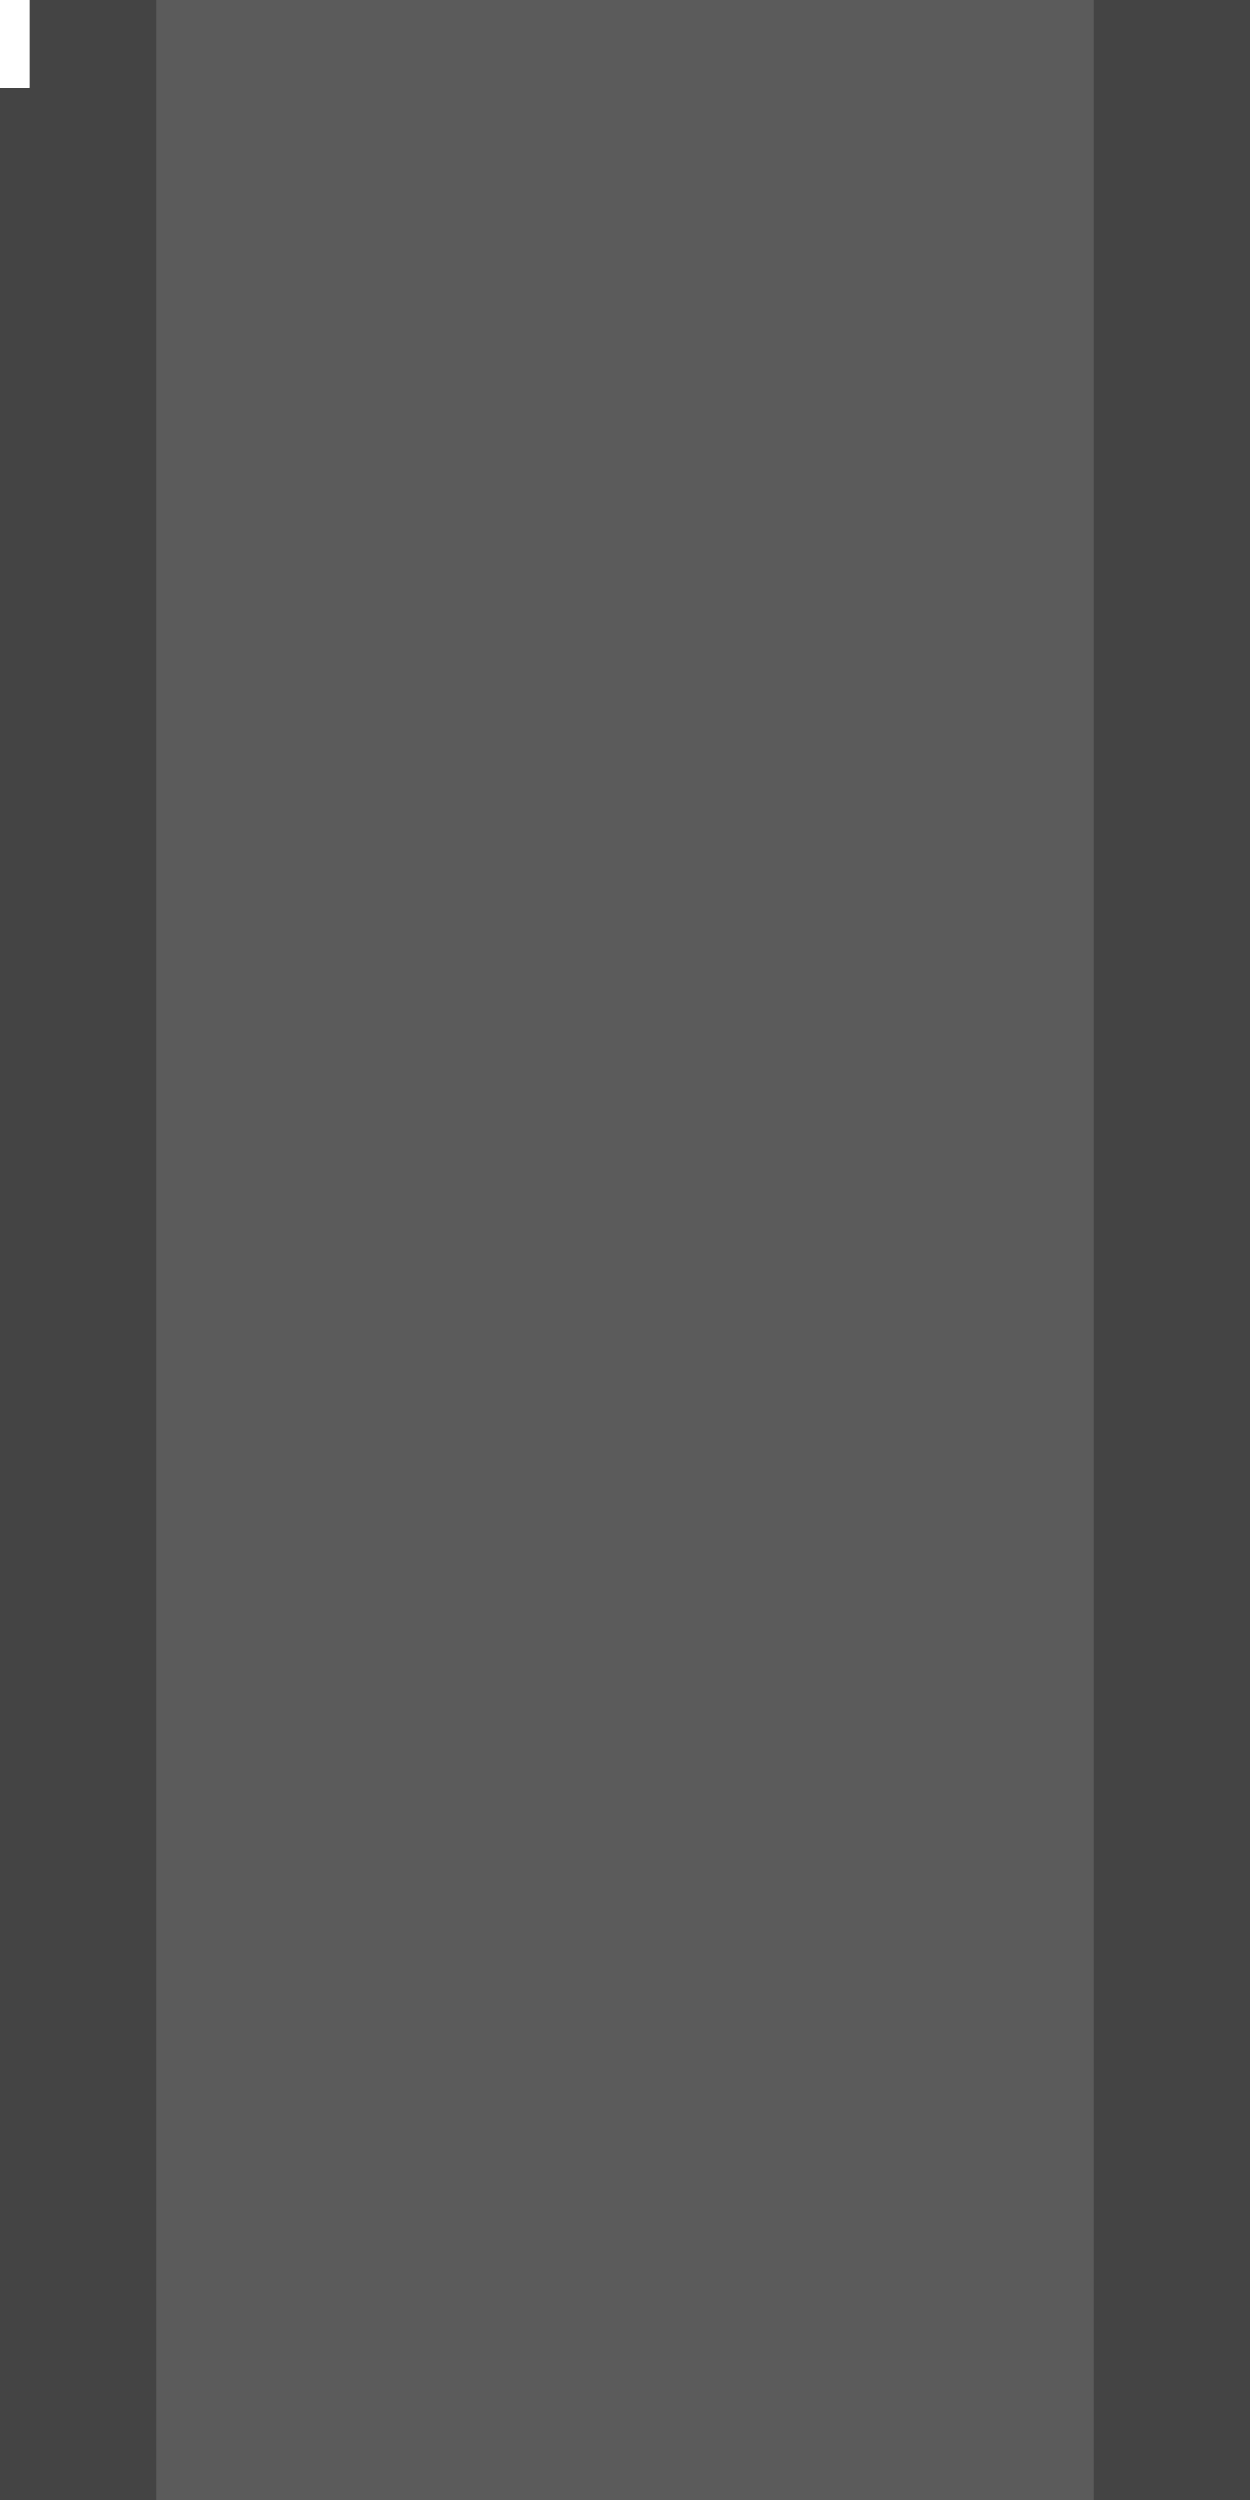
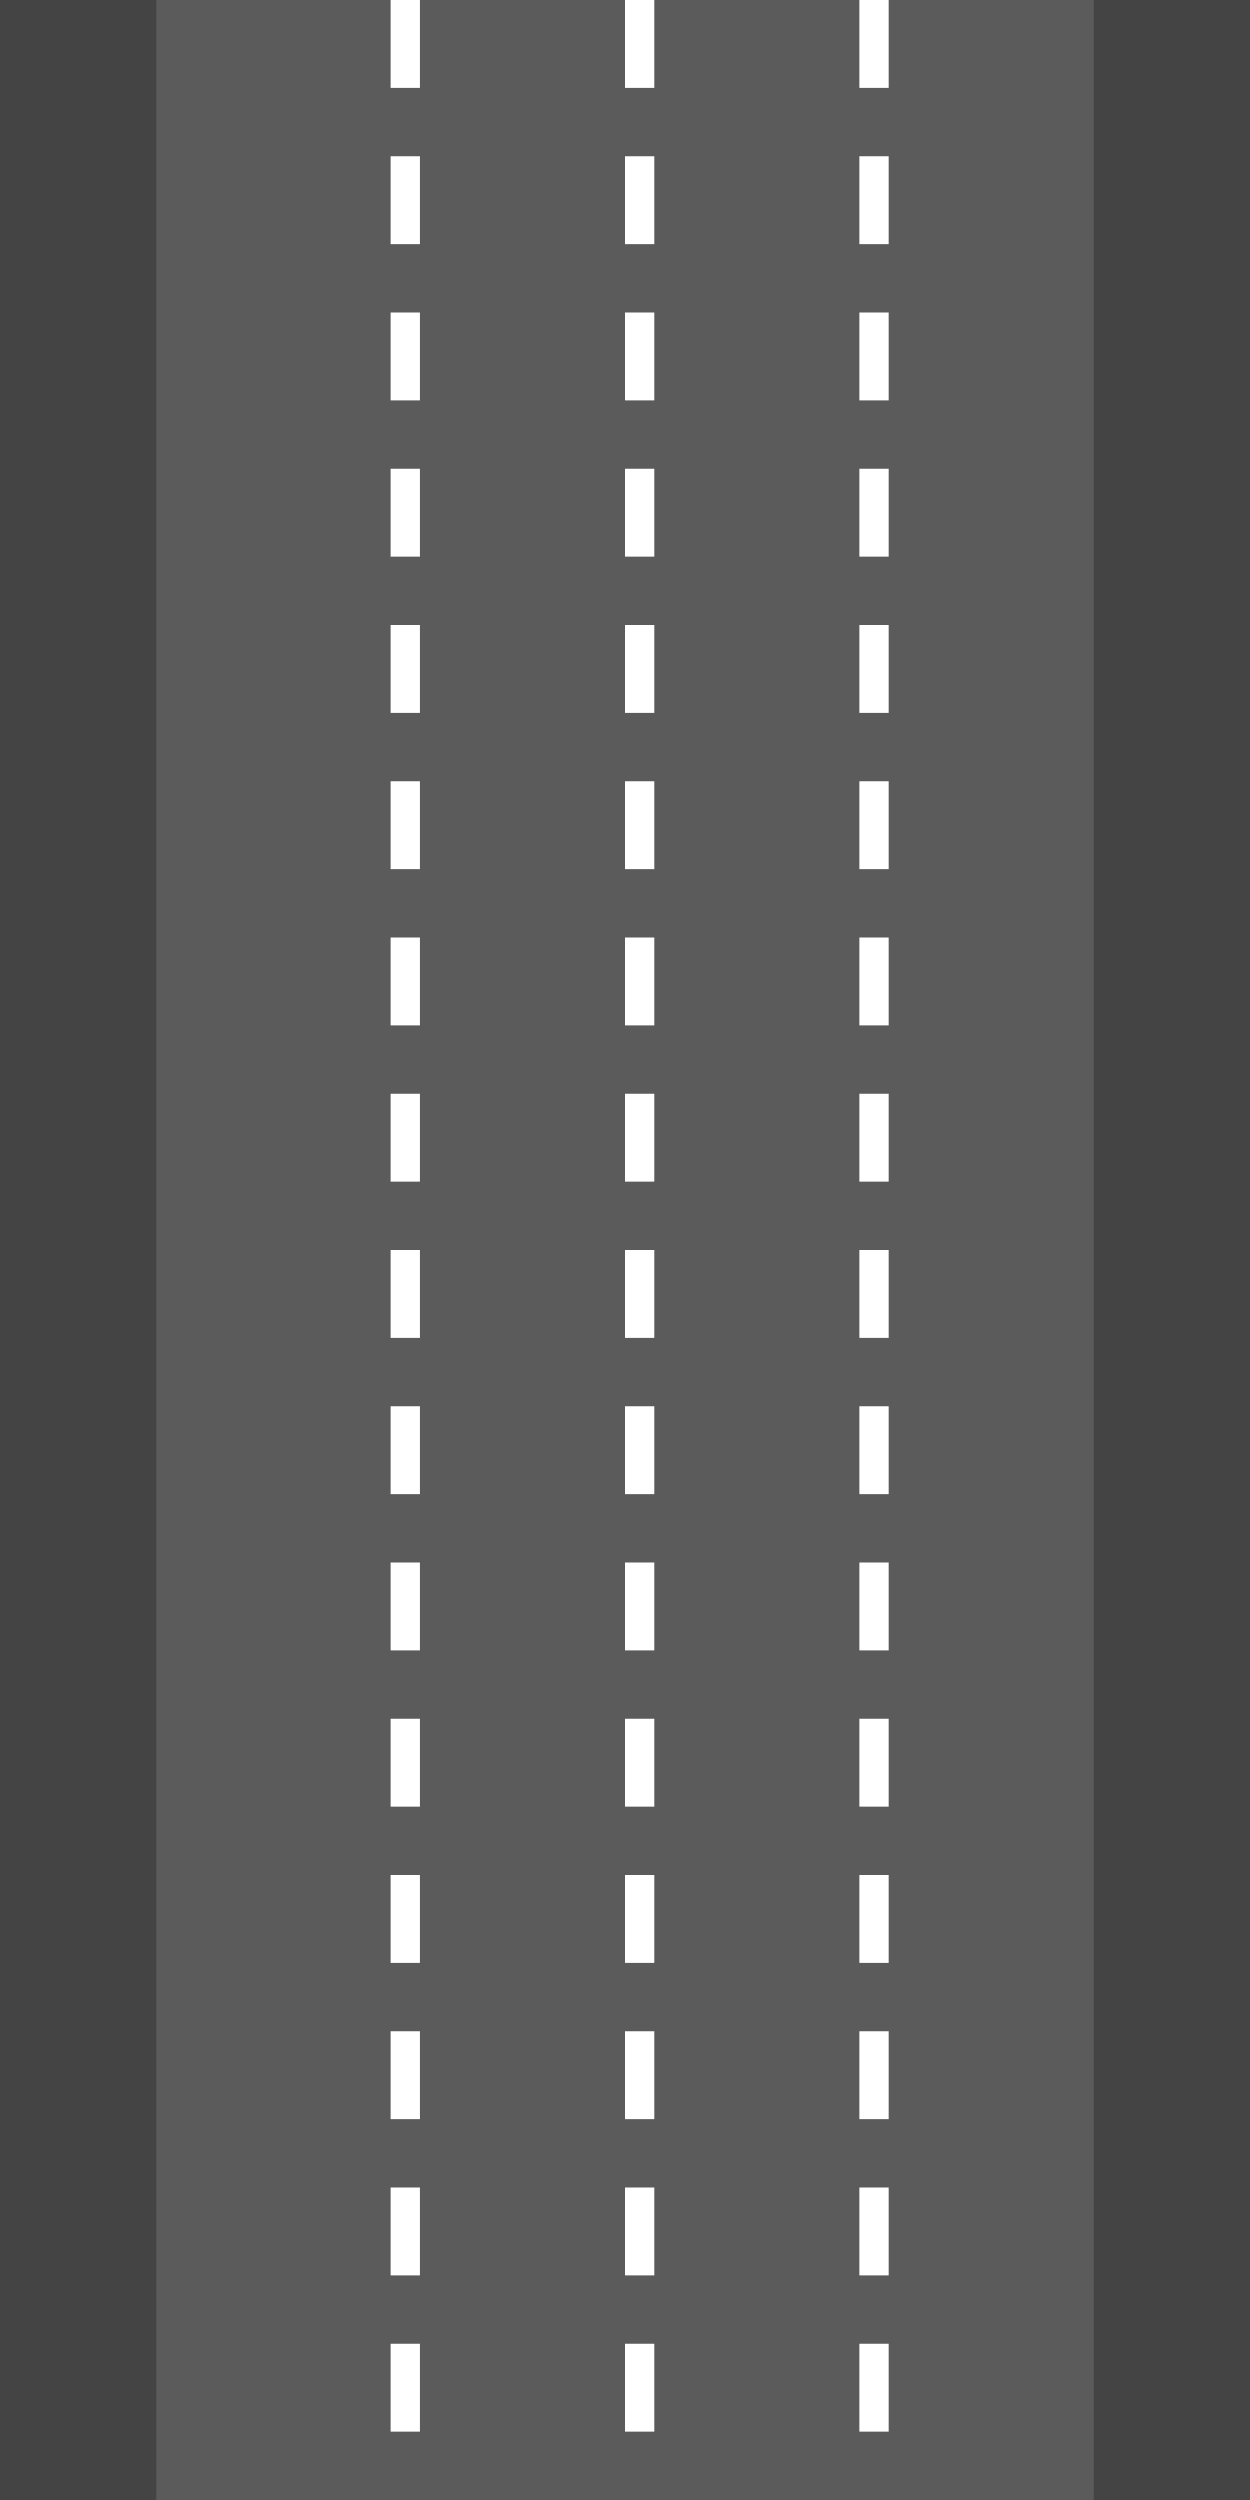
<svg xmlns="http://www.w3.org/2000/svg" width="256" height="512" viewBox="0 0 256 512">
-   <rect width="100%" height="100%" fill="#5b5b5b" />
-   <rect x="0" y="0" width="32" height="100%" fill="#444" />
-   <rect x="224" y="0" width="32" height="100%" fill="#444" />
+   <rect width="256" height="512" fill="#5b5b5b" />
+   <rect x="0" y="0" width="32" height="512" fill="#444" />
+   <rect x="224" y="0" width="32" height="512" fill="#444" />
  <g fill="#fff">
-     
-     ${Array.from({length:16}).map((_,k)=&gt;`<rect x="${32 + (192/4)*1 -3}" y="${k*32}" width="6" height="18" />`).join('')}
-     
-     ${Array.from({length:16}).map((_,k)=&gt;`<rect x="${32 + (192/4)*2 -3}" y="${k*32}" width="6" height="18" />`).join('')}
-     
-     ${Array.from({length:16}).map((_,k)=&gt;`<rect x="${32 + (192/4)*3 -3}" y="${k*32}" width="6" height="18" />`).join('')}
+     <g>
+       <rect x="80" y="0" width="6" height="18" />
+       <rect x="80" y="32" width="6" height="18" />
+       <rect x="80" y="64" width="6" height="18" />
+       <rect x="80" y="96" width="6" height="18" />
+       <rect x="80" y="128" width="6" height="18" />
+       <rect x="80" y="160" width="6" height="18" />
+       <rect x="80" y="192" width="6" height="18" />
+       <rect x="80" y="224" width="6" height="18" />
+       <rect x="80" y="256" width="6" height="18" />
+       <rect x="80" y="288" width="6" height="18" />
+       <rect x="80" y="320" width="6" height="18" />
+       <rect x="80" y="352" width="6" height="18" />
+       <rect x="80" y="384" width="6" height="18" />
+       <rect x="80" y="416" width="6" height="18" />
+       <rect x="80" y="448" width="6" height="18" />
+       <rect x="80" y="480" width="6" height="18" />
+     </g>
+     <g>
+       <rect x="128" y="0" width="6" height="18" />
+       <rect x="128" y="32" width="6" height="18" />
+       <rect x="128" y="64" width="6" height="18" />
+       <rect x="128" y="96" width="6" height="18" />
+       <rect x="128" y="128" width="6" height="18" />
+       <rect x="128" y="160" width="6" height="18" />
+       <rect x="128" y="192" width="6" height="18" />
+       <rect x="128" y="224" width="6" height="18" />
+       <rect x="128" y="256" width="6" height="18" />
+       <rect x="128" y="288" width="6" height="18" />
+       <rect x="128" y="320" width="6" height="18" />
+       <rect x="128" y="352" width="6" height="18" />
+       <rect x="128" y="384" width="6" height="18" />
+       <rect x="128" y="416" width="6" height="18" />
+       <rect x="128" y="448" width="6" height="18" />
+       <rect x="128" y="480" width="6" height="18" />
+     </g>
+     <g>
+       <rect x="176" y="0" width="6" height="18" />
+       <rect x="176" y="32" width="6" height="18" />
+       <rect x="176" y="64" width="6" height="18" />
+       <rect x="176" y="96" width="6" height="18" />
+       <rect x="176" y="128" width="6" height="18" />
+       <rect x="176" y="160" width="6" height="18" />
+       <rect x="176" y="192" width="6" height="18" />
+       <rect x="176" y="224" width="6" height="18" />
+       <rect x="176" y="256" width="6" height="18" />
+       <rect x="176" y="288" width="6" height="18" />
+       <rect x="176" y="320" width="6" height="18" />
+       <rect x="176" y="352" width="6" height="18" />
+       <rect x="176" y="384" width="6" height="18" />
+       <rect x="176" y="416" width="6" height="18" />
+       <rect x="176" y="448" width="6" height="18" />
+       <rect x="176" y="480" width="6" height="18" />
+     </g>
  </g>
</svg>
